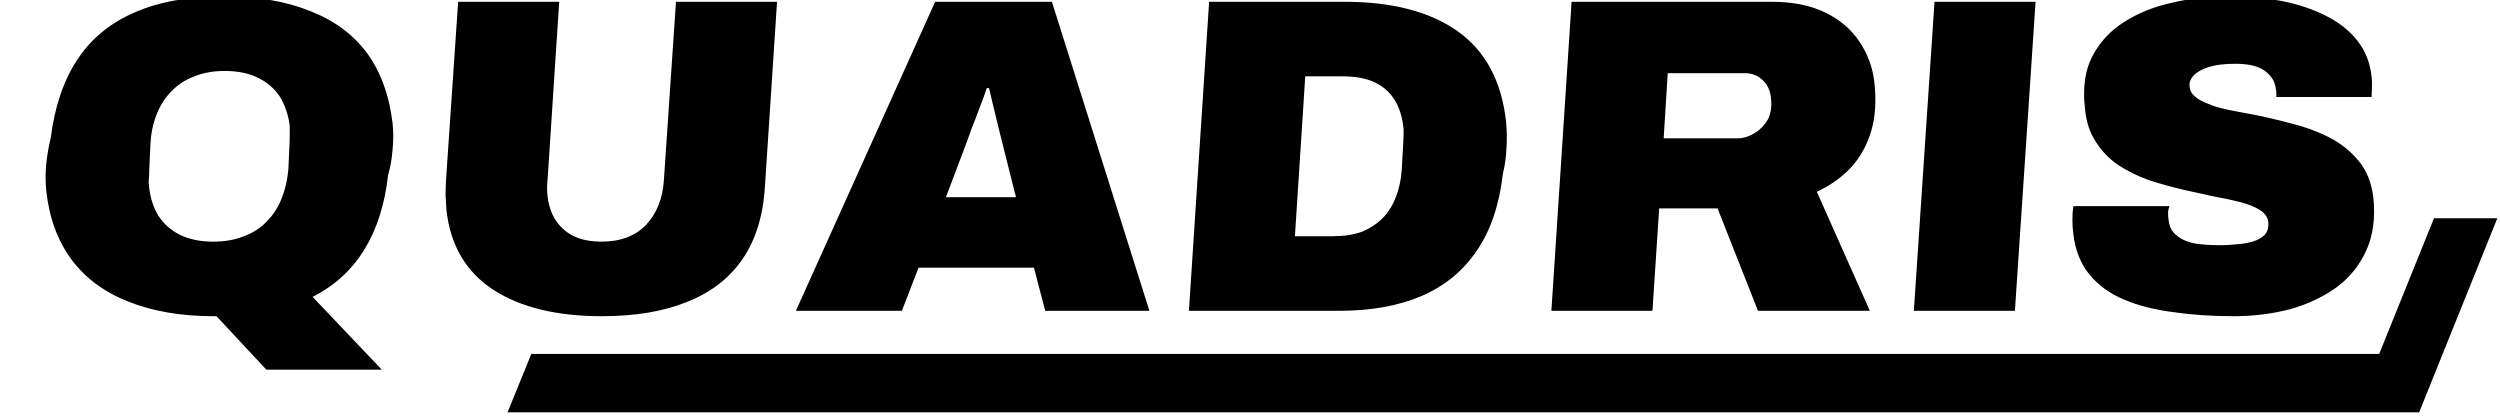
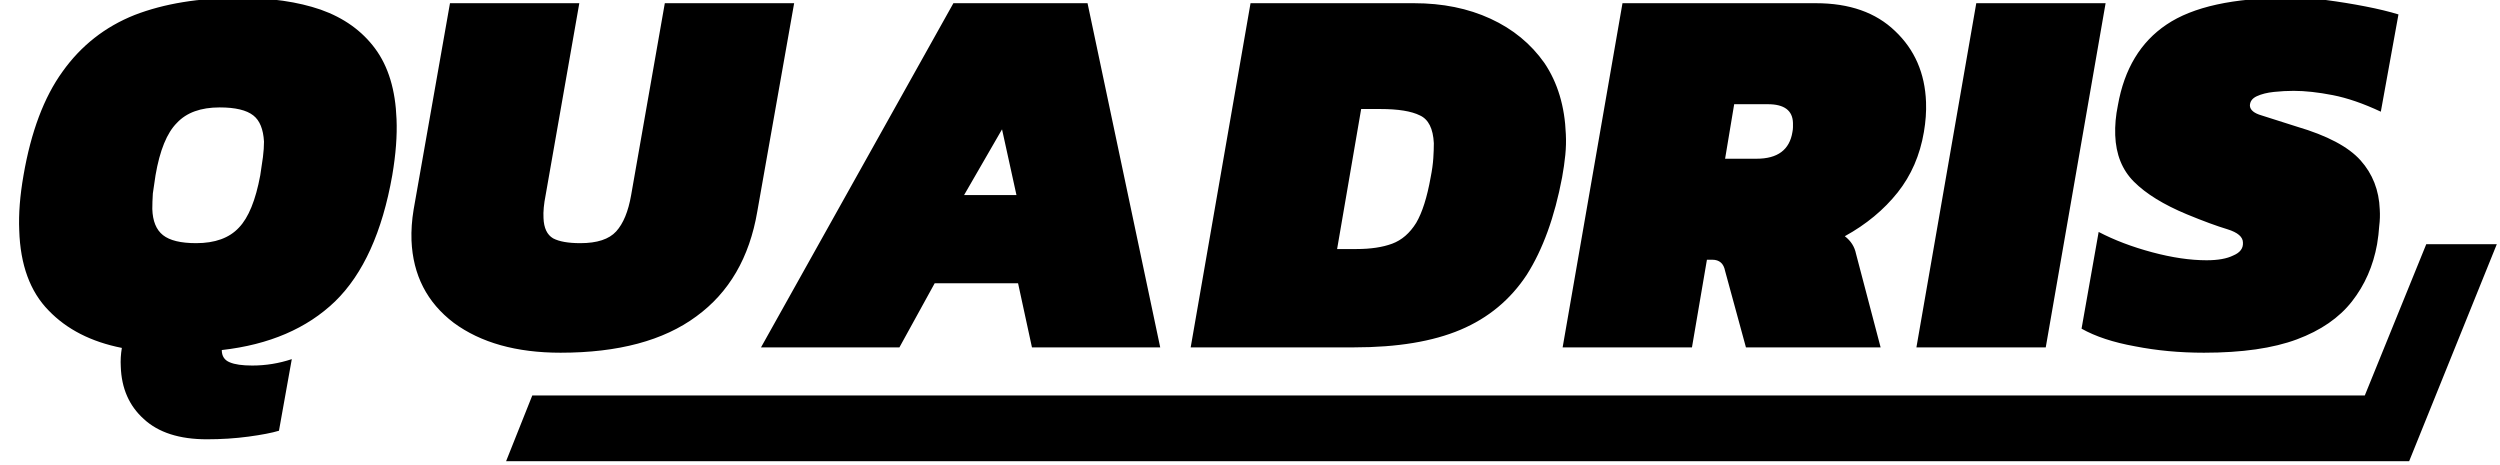
- <svg xmlns="http://www.w3.org/2000/svg" class="wordmark" viewBox="-6 -6 5566 924" aria-hidden="true" focusable="false">
-   <path fill="currentColor" d="M587 817 476 698Q475 698 474 698Q472 698 470 698Q362 698 281 666Q201 635 154 573Q107 510 97 419Q94 389 97 359Q100 329 107 301Q120 197 166 127Q212 57 293 22Q374 -14 493 -14Q603 -14 683 18Q764 49 811 112Q857 175 868 268Q871 297 868 327Q866 356 858 384Q847 482 805 550Q763 618 690 655L844 817ZM469 532Q507 532 537 520Q567 509 588 487Q609 466 621 436Q633 406 636 371Q637 344 638 327Q639 310 639 300Q639 290 639 284Q639 278 639 273Q634 237 617 209Q599 182 568 167Q538 152 494 152Q456 152 427 164Q397 175 376 197Q355 218 343 248Q331 278 329 313Q328 340 327 357Q326 374 326 385Q325 395 325 401Q326 406 326 411Q330 447 347 475Q365 502 395 517Q426 532 469 532Z M1334 698Q1183 698 1092 639Q1001 579 988 462Q987 446 986 429Q986 413 987 395L1014 -2H1239L1213 396Q1212 405 1212 413Q1212 422 1213 430Q1218 477 1248 504Q1278 532 1333 532Q1397 532 1433 494Q1468 456 1472 396L1499 -2H1724L1697 410Q1691 507 1647 571Q1603 635 1524 666Q1446 698 1334 698Z M1766 686 2076 -2H2336L2553 686H2321L2296 590H2039L2002 686ZM2100 433H2256L2228 322Q2224 307 2220 290Q2216 274 2212 257Q2208 241 2204 224Q2200 207 2196 190H2191Q2184 211 2175 234Q2167 256 2158 278Q2150 301 2142 322Z M2641 686 2686 -2H2988Q3147 -2 3240 64Q3332 130 3347 264Q3350 294 3348 323Q3347 352 3340 381Q3328 485 3282 552Q3236 620 3159 653Q3082 686 2975 686ZM2877 520H2960Q2998 520 3026 510Q3053 499 3072 480Q3091 461 3102 432Q3113 404 3115 369Q3117 334 3118 316Q3119 298 3119 289Q3119 280 3118 274Q3114 240 3098 215Q3082 190 3054 177Q3026 164 2984 164H2900Z M3448 686 3493 -2H3939Q4009 -2 4058 22Q4107 46 4134 87Q4161 127 4167 176Q4174 239 4160 286Q4146 333 4115 367Q4084 400 4039 421L4157 686H3908L3818 458H3688L3673 686ZM3698 302H3862Q3882 302 3901 290Q3919 279 3930 260Q3940 240 3937 214Q3935 188 3919 173Q3903 157 3879 157H3707Z M4255 686 4301 -2H4526L4480 686Z M4967 698Q4895 698 4833 689Q4770 681 4723 661Q4675 641 4645 604Q4616 568 4610 514Q4608 500 4608 484Q4608 467 4610 453H4824Q4821 461 4821 468Q4821 476 4822 482Q4824 506 4840 518Q4855 531 4880 536Q4905 540 4937 540Q4953 540 4972 538Q4991 537 5009 532Q5026 527 5036 517Q5046 506 5044 488Q5042 472 5026 462Q5009 451 4982 444Q4955 437 4921 431Q4888 424 4853 416Q4815 407 4778 395Q4742 382 4711 362Q4681 342 4661 311Q4640 280 4636 236Q4628 167 4652 120Q4677 72 4723 43Q4770 13 4830 -0Q4889 -14 4952 -14Q5017 -14 5073 -4Q5129 7 5172 29Q5216 51 5242 84Q5269 118 5274 164Q5275 172 5275 182Q5275 192 5274 210H5062Q5062 203 5062 200Q5062 196 5061 193Q5059 169 5038 153Q5017 136 4971 136Q4935 136 4912 143Q4888 151 4878 162Q4867 174 4869 187Q4870 200 4881 209Q4891 218 4910 225Q4928 233 4953 238Q4977 243 5005 248Q5047 256 5092 268Q5138 279 5178 299Q5218 319 5245 352Q5272 384 5278 434Q5285 500 5263 550Q5241 600 5197 633Q5153 665 5094 682Q5034 698 4967 698Z" />
-   <path class="wm-line" d="M1177 782 L5291 782 L5413 480 L5554 480 L5380 912 L1124 912Z" />
+ <svg xmlns="http://www.w3.org/2000/svg" class="wordmark" viewBox="-6 -6 4678 869" aria-hidden="true" focusable="false">
+   <path fill="currentColor" d="M381 816Q304 816 263 778Q222 741 220 680Q219 663 222 645Q136 628 85 575Q33 522 30 425Q28 379 38 322Q59 200 111 128Q163 55 246 22Q329 -10 442 -10Q530 -10 594 12Q659 35 696 85Q733 135 736 217Q738 263 728 322Q700 481 621 558Q542 634 409 649Q409 666 424 672Q438 678 466 678Q504 678 540 666L516 800Q496 806 459 811Q422 816 381 816ZM361 449Q414 449 441 420Q468 392 481 322Q484 303 486 288Q488 272 488 259Q486 224 468 210Q449 195 405 195Q352 195 325 224Q297 252 285 322Q282 341 280 356Q279 372 279 385Q280 419 299 434Q318 449 361 449Z M1043 654Q919 654 843 598Q768 541 764 444Q763 416 768 386L836 0H1078L1015 359Q1010 384 1011 402Q1012 430 1029 440Q1046 449 1080 449Q1127 449 1147 427Q1167 405 1175 359L1238 0H1480L1411 390Q1389 519 1297 586Q1205 654 1043 654Z M1418 644 1778 0H2029L2165 644H1925L1899 524H1743L1677 644ZM1798 359H1896L1869 236Z M2222 644 2334 0H2640Q2720 0 2783 29Q2846 58 2884 112Q2921 167 2924 245Q2925 264 2923 284Q2921 304 2917 326Q2896 437 2851 508Q2805 578 2727 611Q2649 644 2528 644ZM2496 460H2532Q2572 460 2599 450Q2626 440 2644 411Q2661 382 2671 326Q2675 306 2676 290Q2677 275 2677 262Q2675 221 2651 210Q2627 198 2577 198H2541Z M2918 644 3030 0H3392Q3486 0 3540 52Q3595 104 3598 185Q3599 212 3594 241Q3583 306 3545 354Q3506 403 3446 436Q3463 449 3467 469L3513 644H3261L3222 501Q3218 480 3198 480H3188L3160 644ZM3222 291H3281Q3340 291 3348 241Q3349 236 3349 232Q3349 228 3349 224Q3348 189 3302 189H3239Z M3580 644 3692 0H3934L3822 644Z M4118 654Q4050 654 3989 642Q3928 631 3889 609L3921 428Q3965 451 4021 466Q4077 481 4123 481Q4155 481 4173 472Q4192 464 4191 448Q4191 432 4162 423Q4132 414 4086 395Q4021 368 3987 334Q3954 301 3952 247Q3951 220 3957 191Q3975 89 4048 40Q4122 -10 4276 -10Q4308 -10 4346 -6Q4384 -1 4420 6Q4456 13 4482 21L4449 203Q4400 180 4359 172Q4318 164 4286 164Q4268 164 4249 166Q4230 168 4217 174Q4204 180 4204 192Q4205 204 4226 210Q4248 217 4292 231Q4377 256 4411 294Q4445 332 4447 386Q4448 401 4446 417Q4445 433 4442 451Q4431 512 4395 558Q4359 604 4292 629Q4225 654 4118 654Z" />
+   <path class="wm-line" d="M990 734 L4419 734 L4534 451 L4666 451 L4502 857 L941 857Z" />
</svg>
